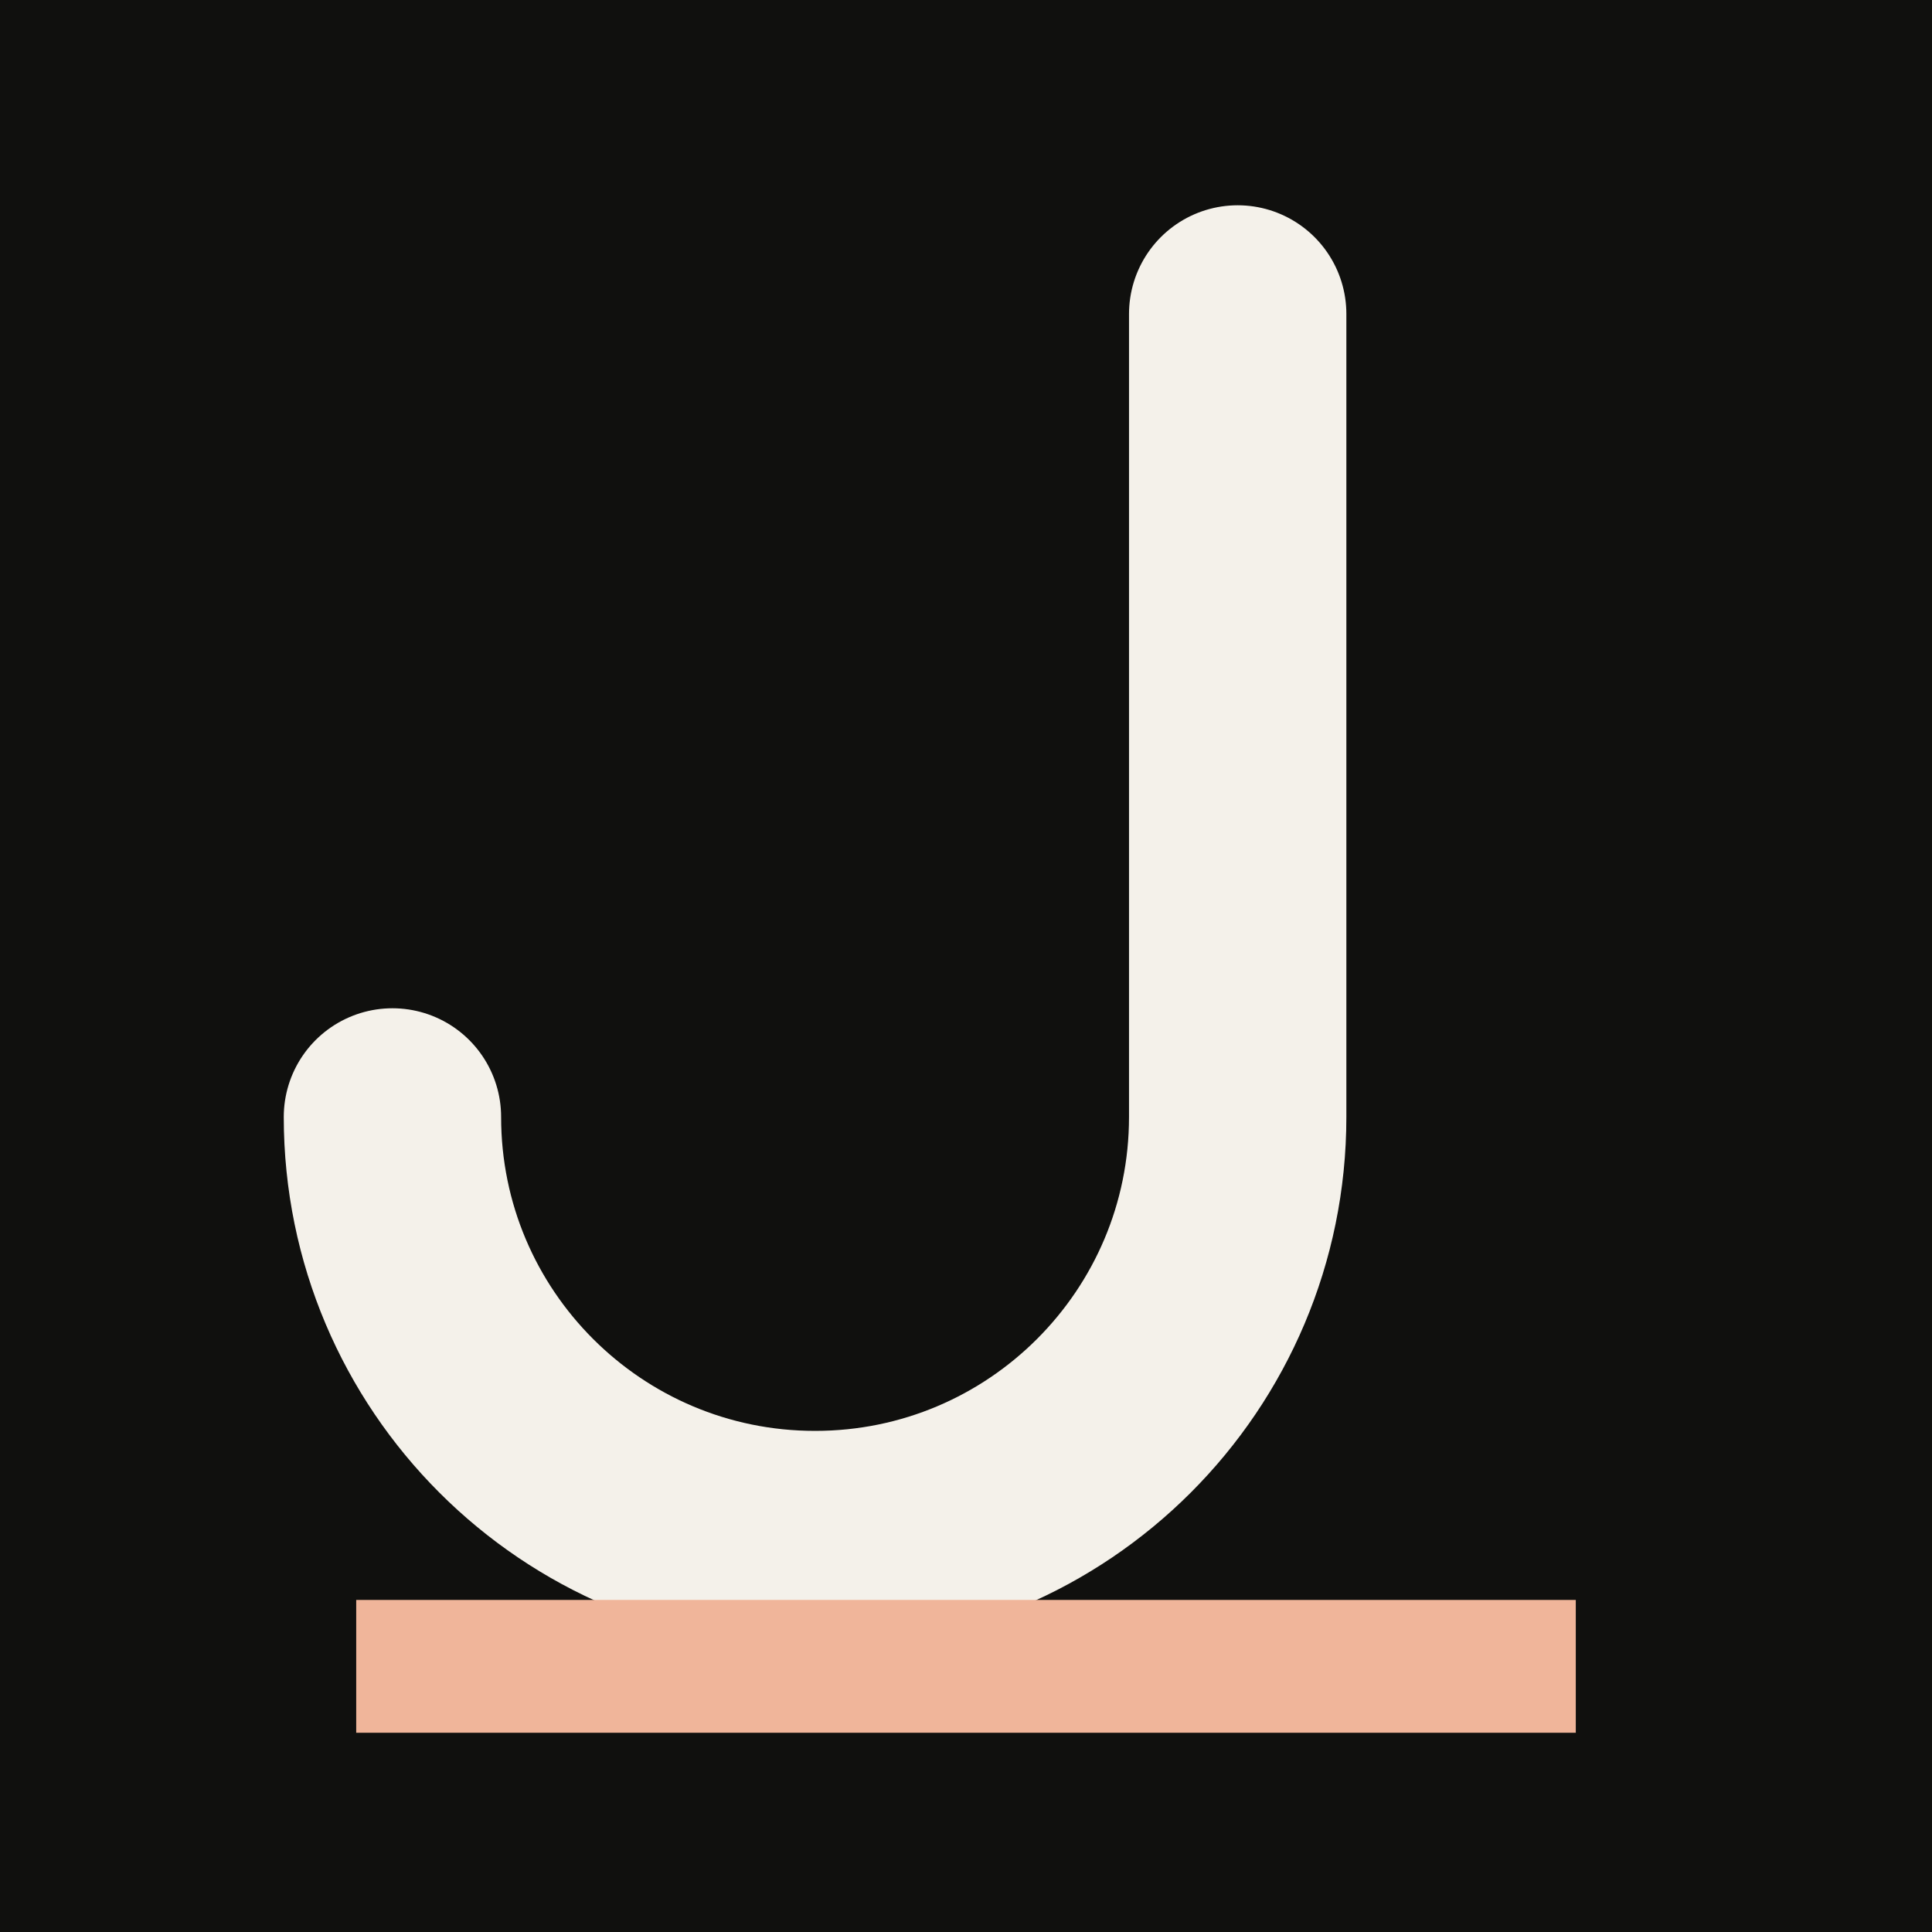
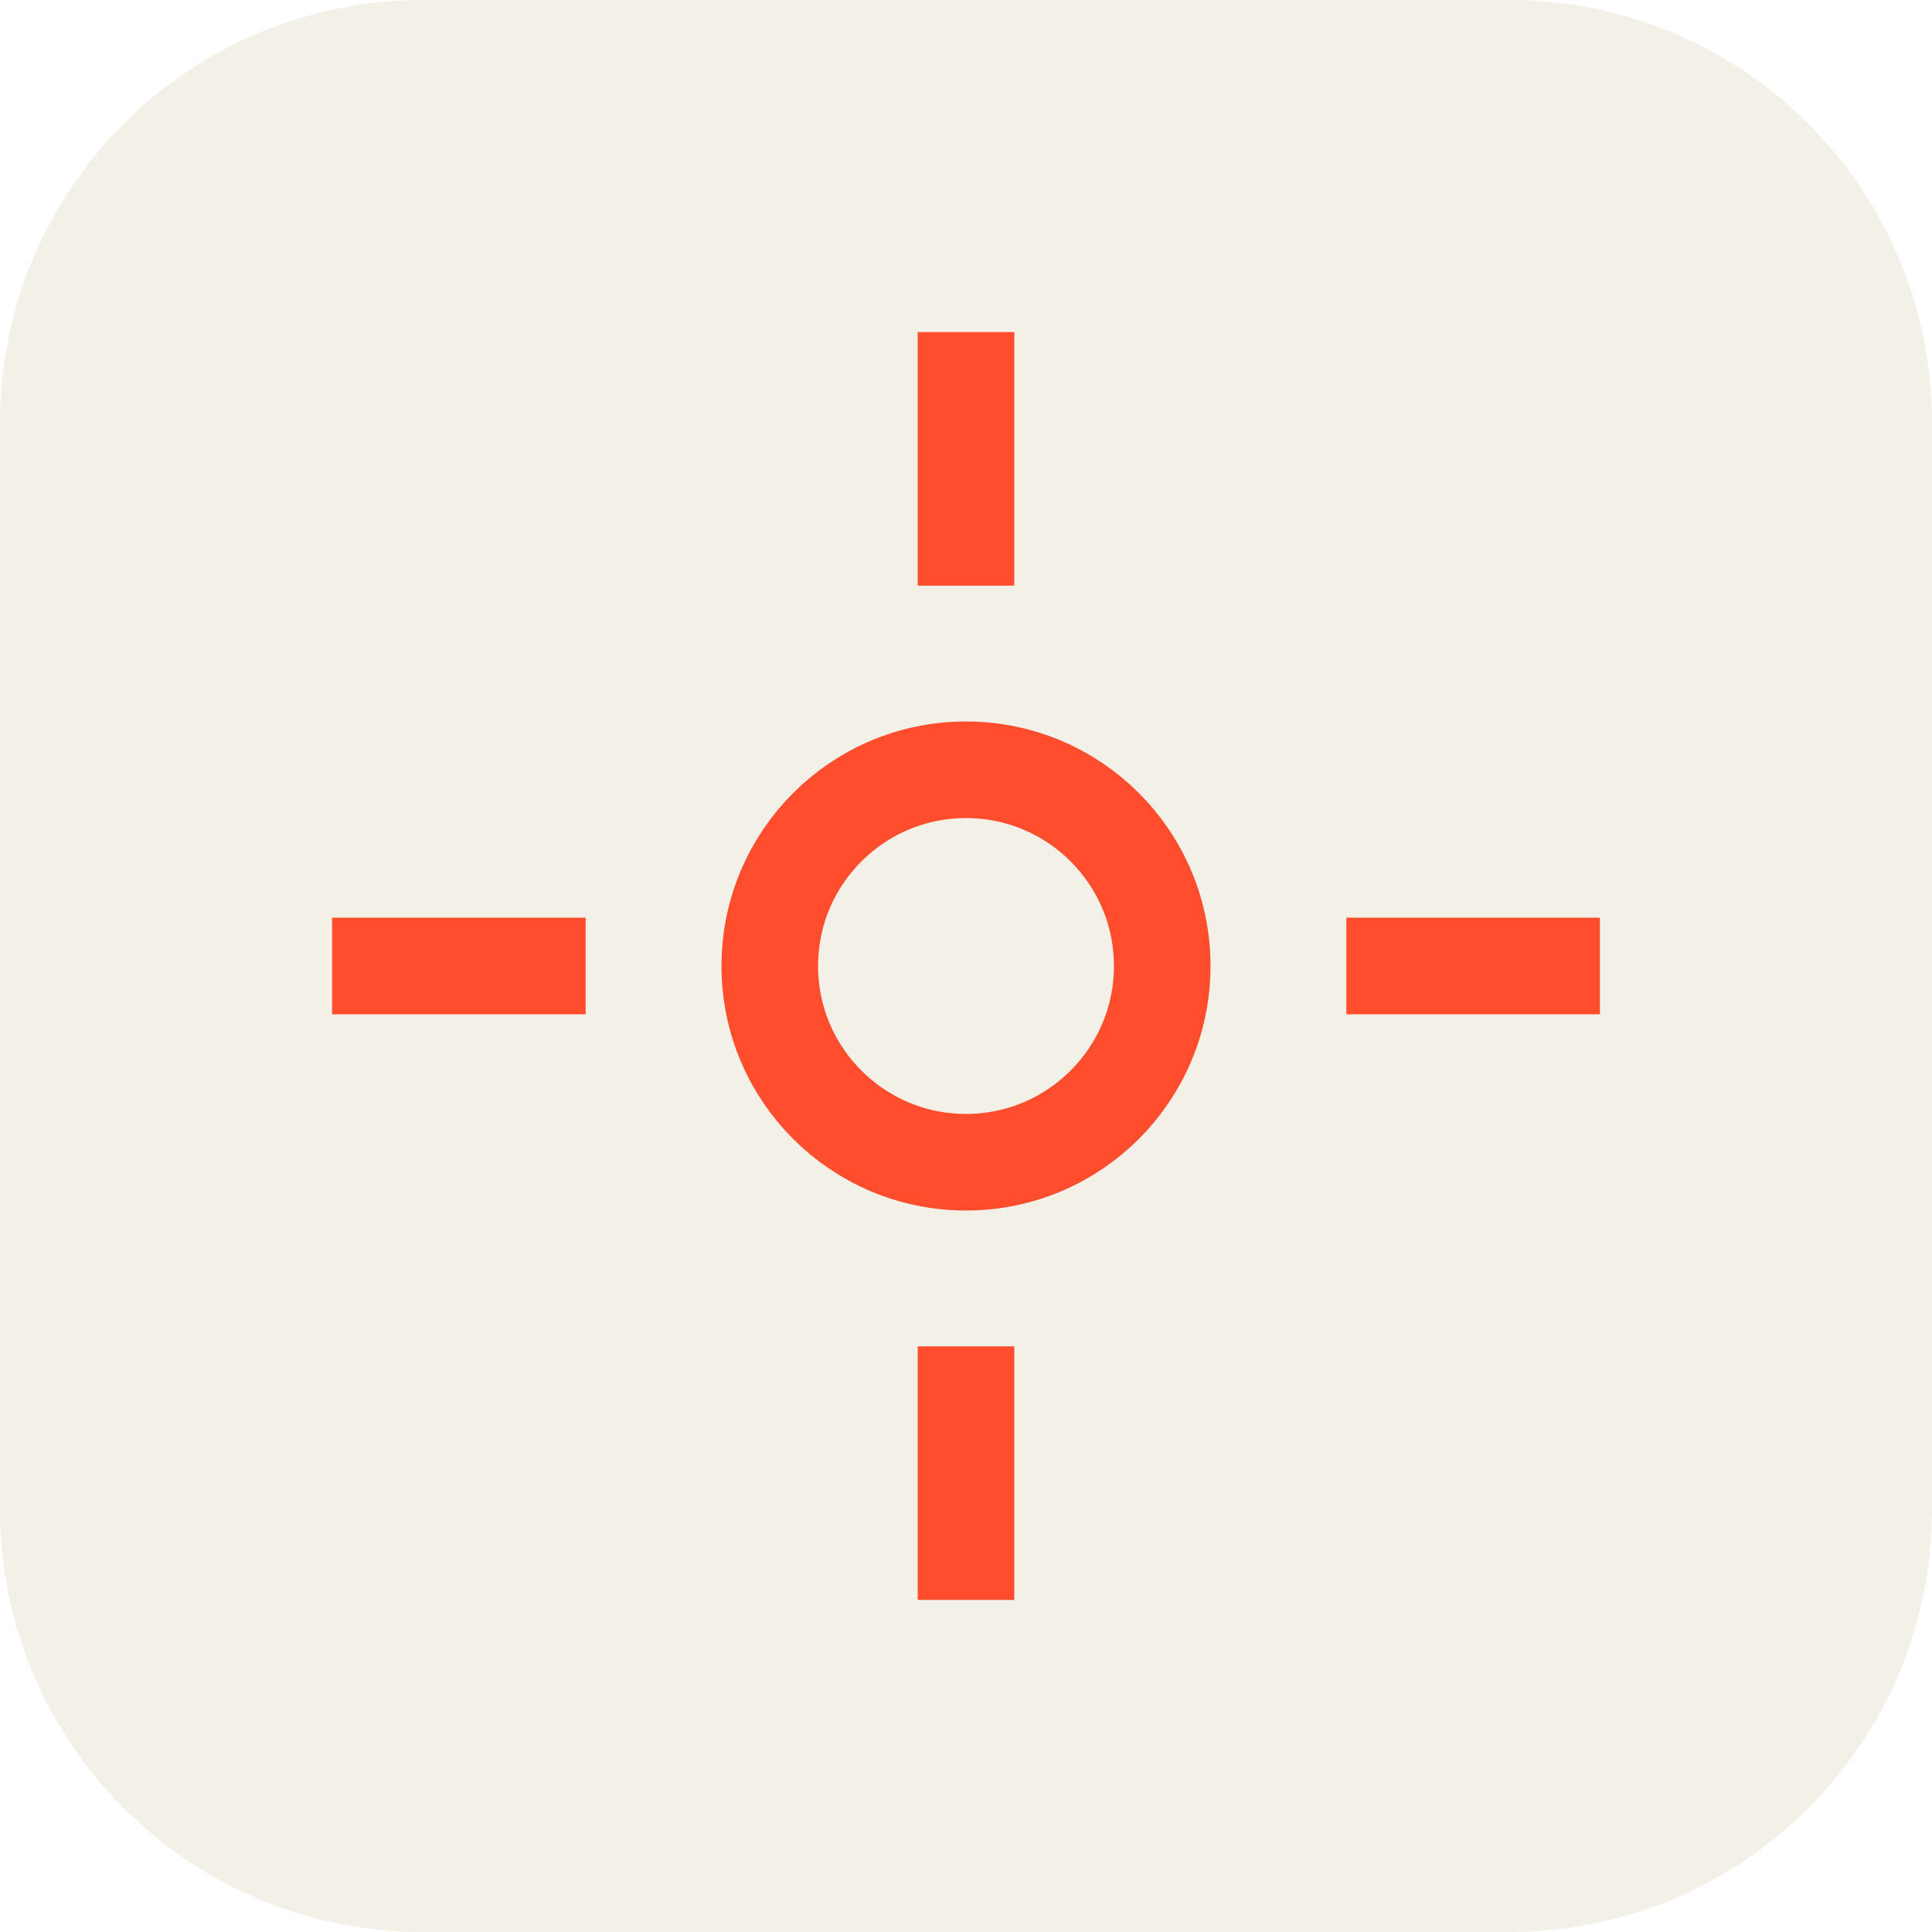
- <svg xmlns="http://www.w3.org/2000/svg" viewBox="0 0 32 32">
-   <rect width="32" height="32" fill="#10100e" />
-   <path d="M20.5 5.2v13.3a7 7 0 0 1-14 0" fill="none" stroke="#f4f1ea" stroke-width="3.6" stroke-linecap="round" />
-   <path d="M7 27.6h18" fill="none" stroke="#f0b59a" stroke-width="2.2" stroke-linecap="square" />
+ <svg xmlns="http://www.w3.org/2000/svg" width="32" height="32" viewBox="0 0 32 32">
+   <rect width="32" height="32" rx="7" fill="#f3f0e8" />
+   <g transform="translate(4 4)" fill="none" stroke="#ff4d2e" stroke-width="1.6">
+     <circle cx="12" cy="12" r="3.25" />
+     <path d="M12 1.5v4.2M12 18.3v4.2M1.5 12h4.2M18.3 12h4.2" />
+   </g>
</svg>
